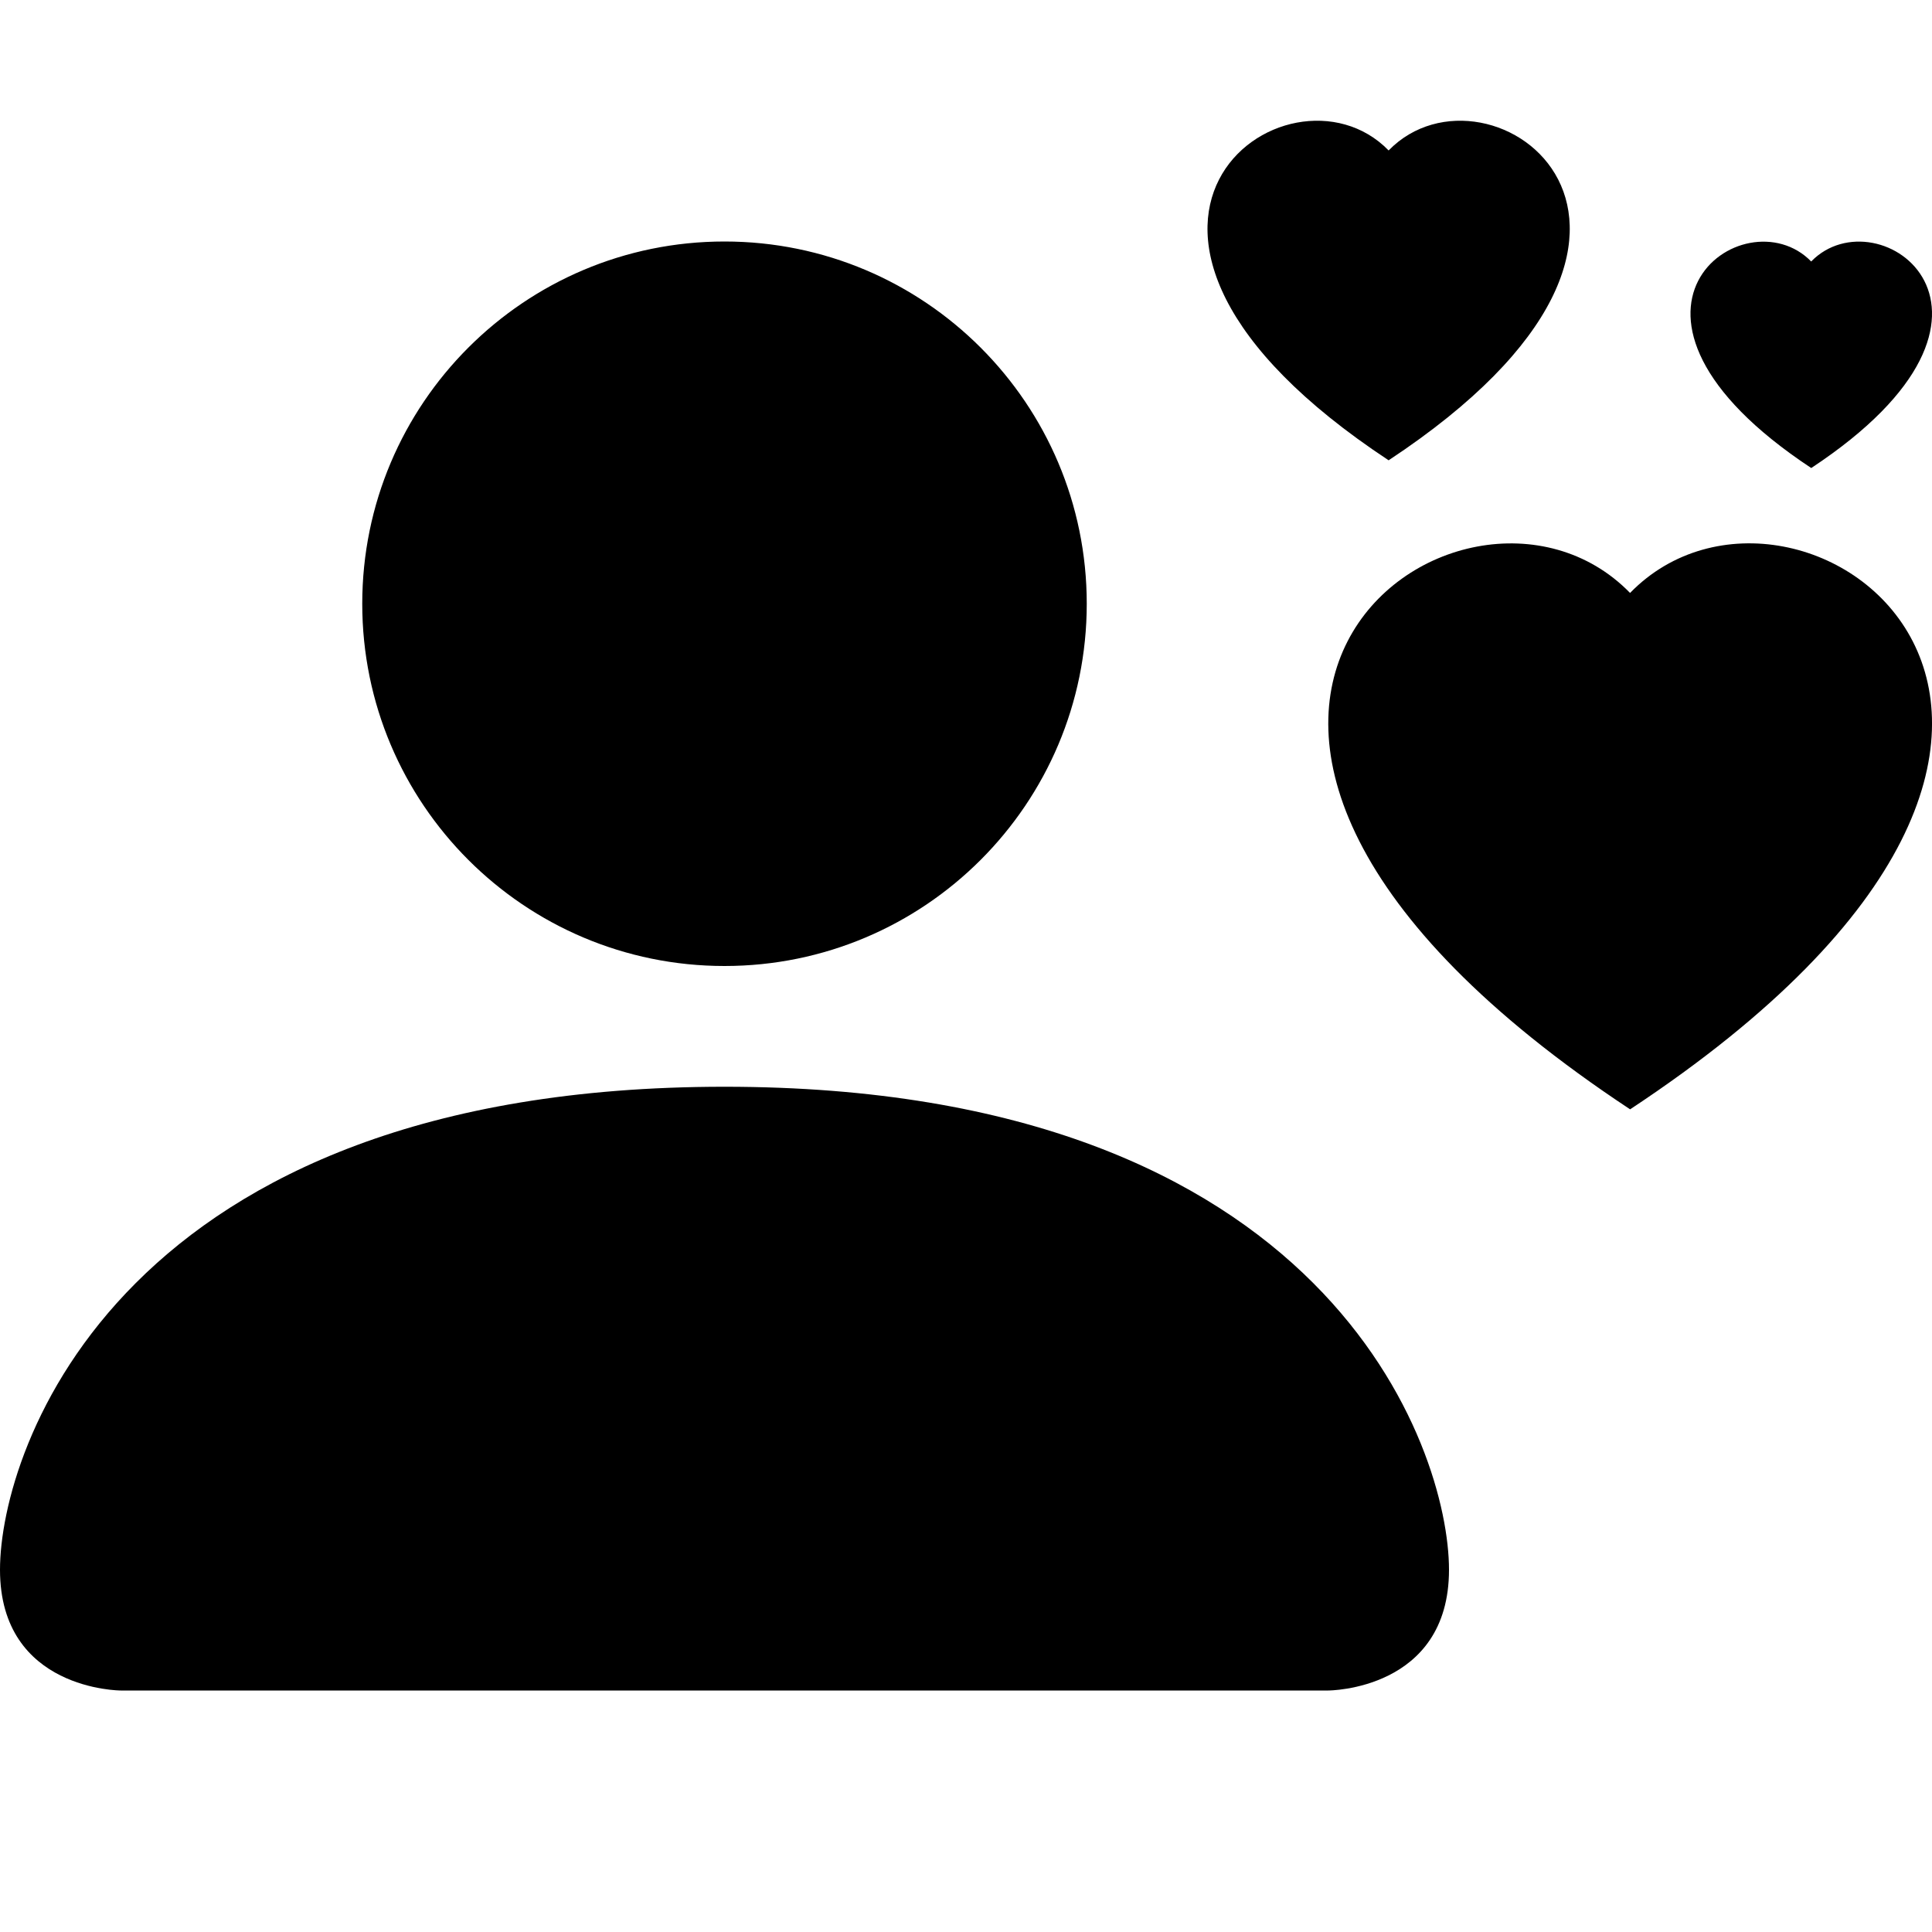
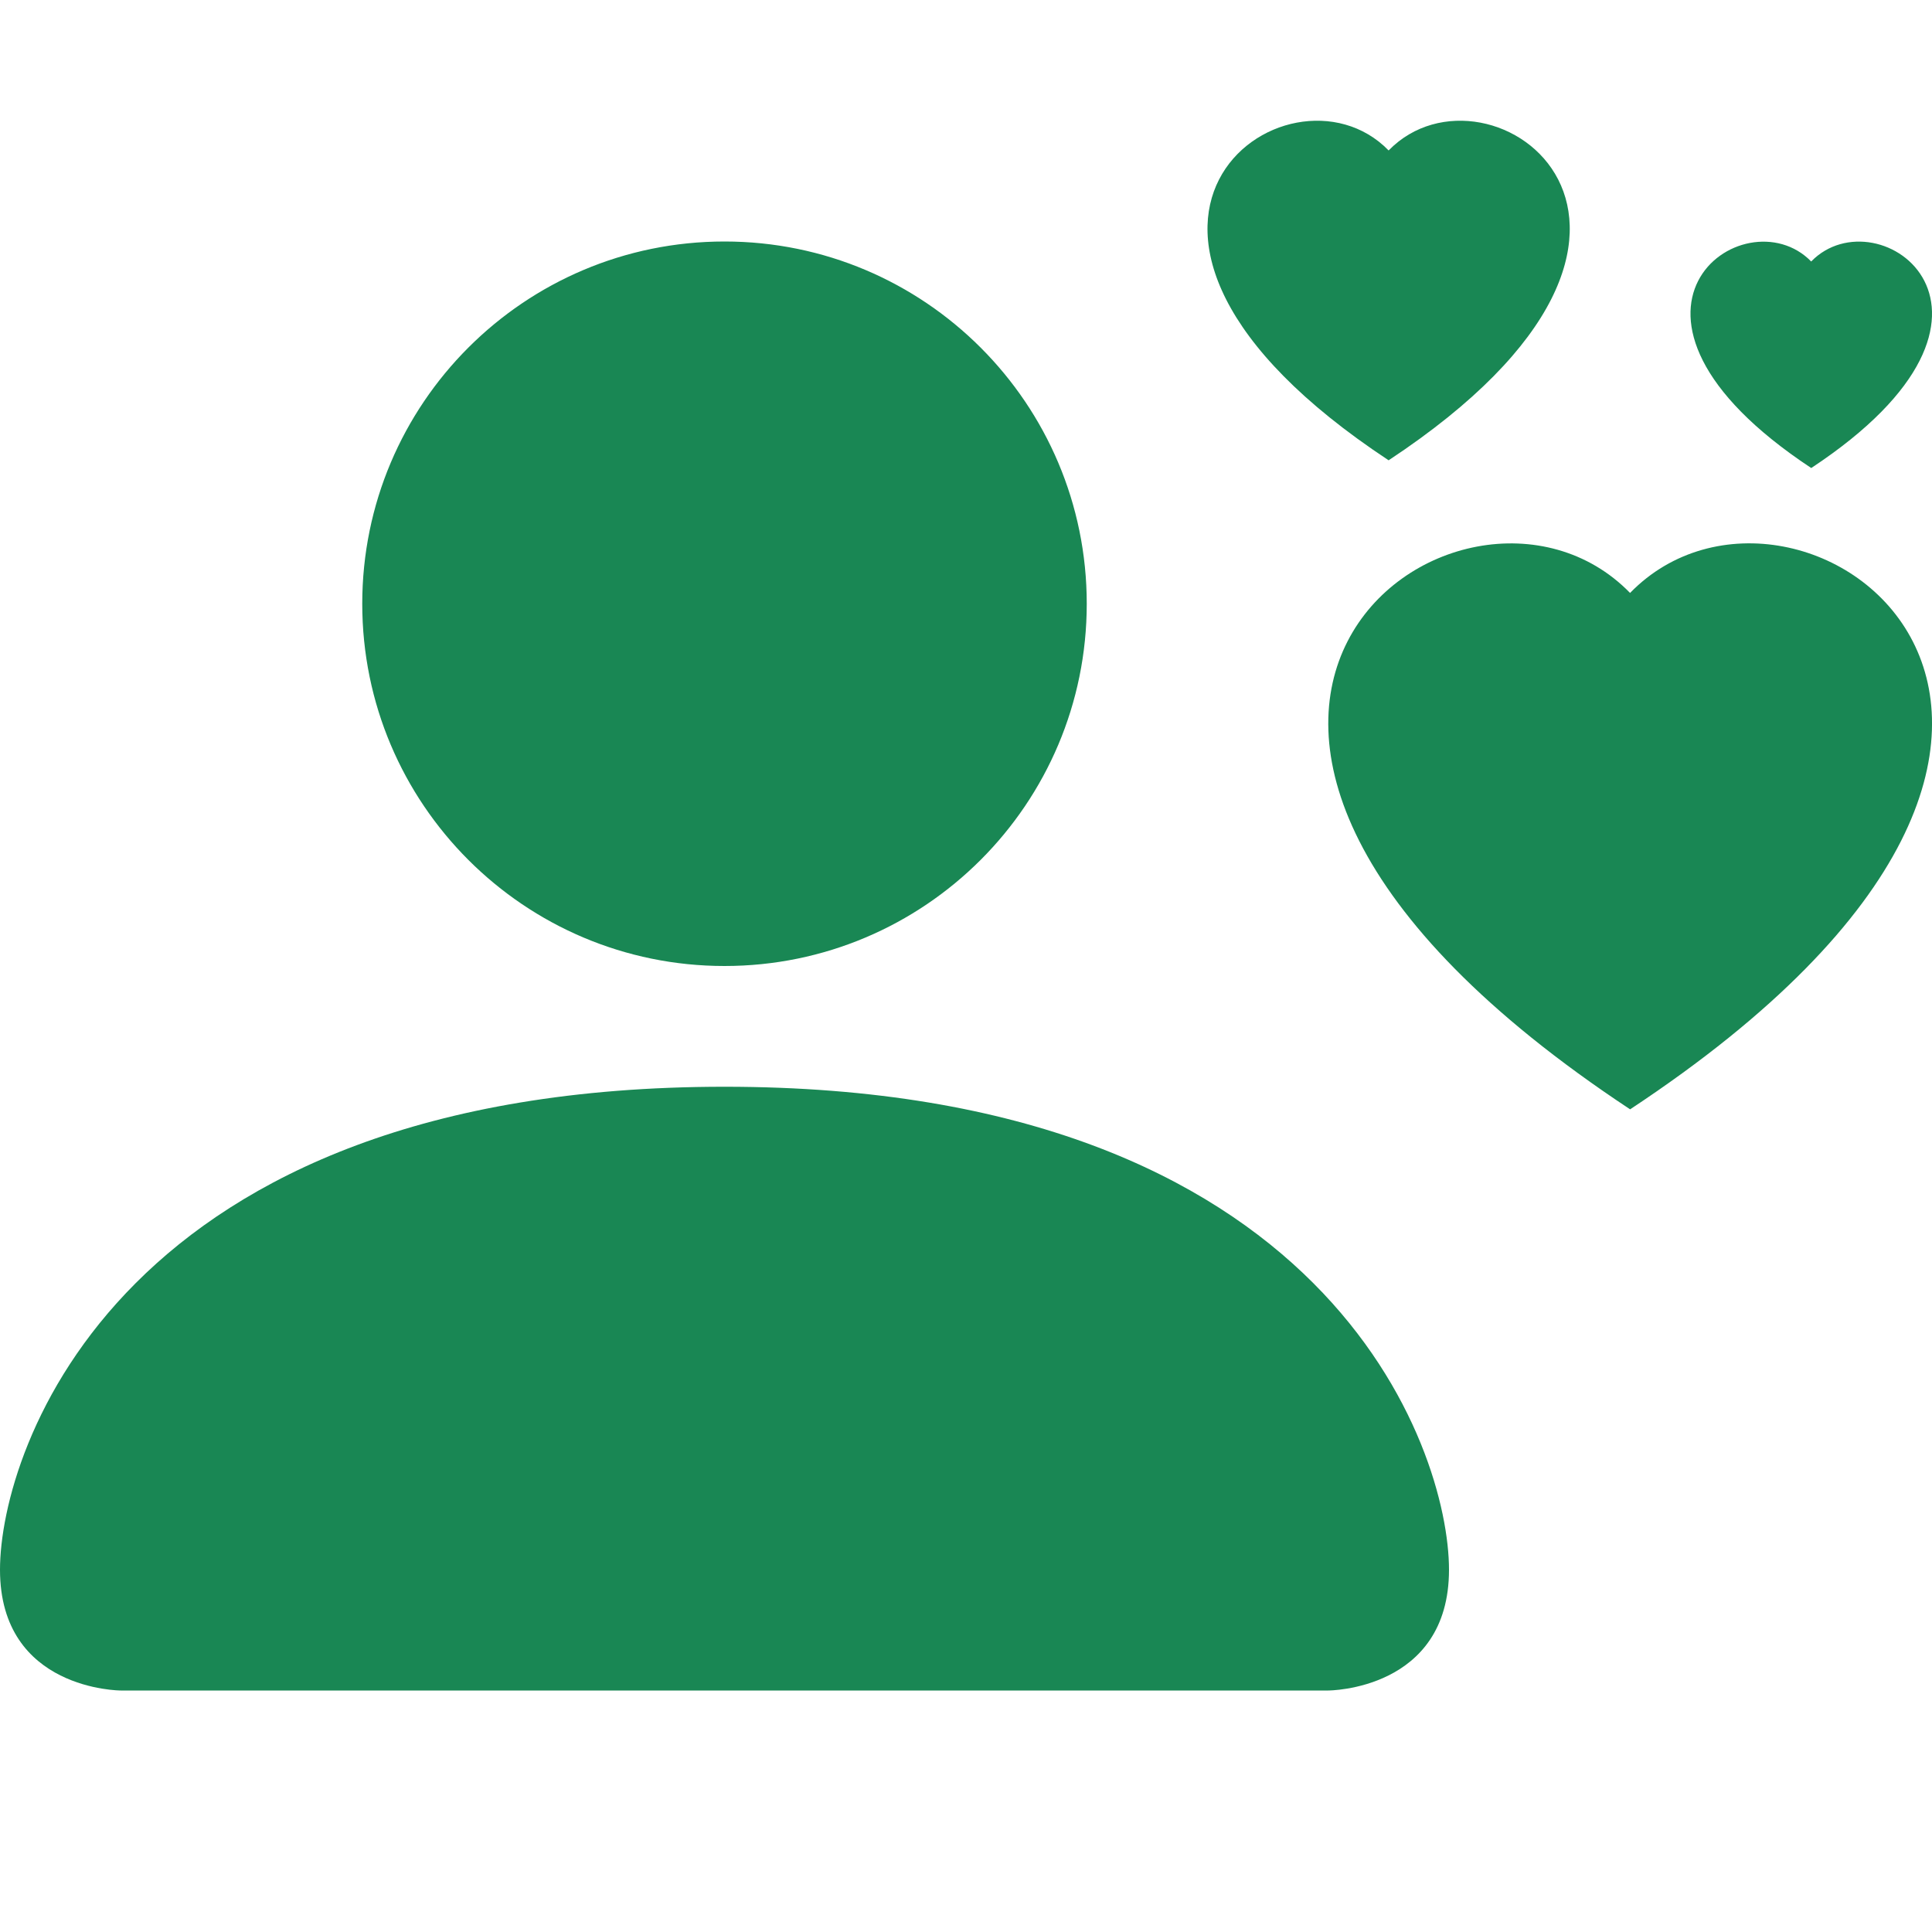
- <svg xmlns="http://www.w3.org/2000/svg" width="16" height="16" fill="currentColor" class="bi bi-person-hearts" viewBox="0 0 16 16">
+ <svg xmlns="http://www.w3.org/2000/svg" width="16" height="16" fill="#198754" class="bi bi-person-hearts" viewBox="0 0 16 16">
  <path fill-rule="evenodd" d="M11.5 1.246c.832-.855 2.913.642 0 2.566-2.913-1.924-.832-3.421 0-2.566M9 5a3 3 0 1 1-6 0 3 3 0 0 1 6 0m-9 8c0 1 1 1 1 1h10s1 0 1-1-1-4-6-4-6 3-6 4m13.5-8.09c1.387-1.425 4.855 1.07 0 4.277-4.854-3.207-1.387-5.702 0-4.276ZM15 2.165c.555-.57 1.942.428 0 1.711-1.942-1.283-.555-2.281 0-1.71Z" />
</svg>
